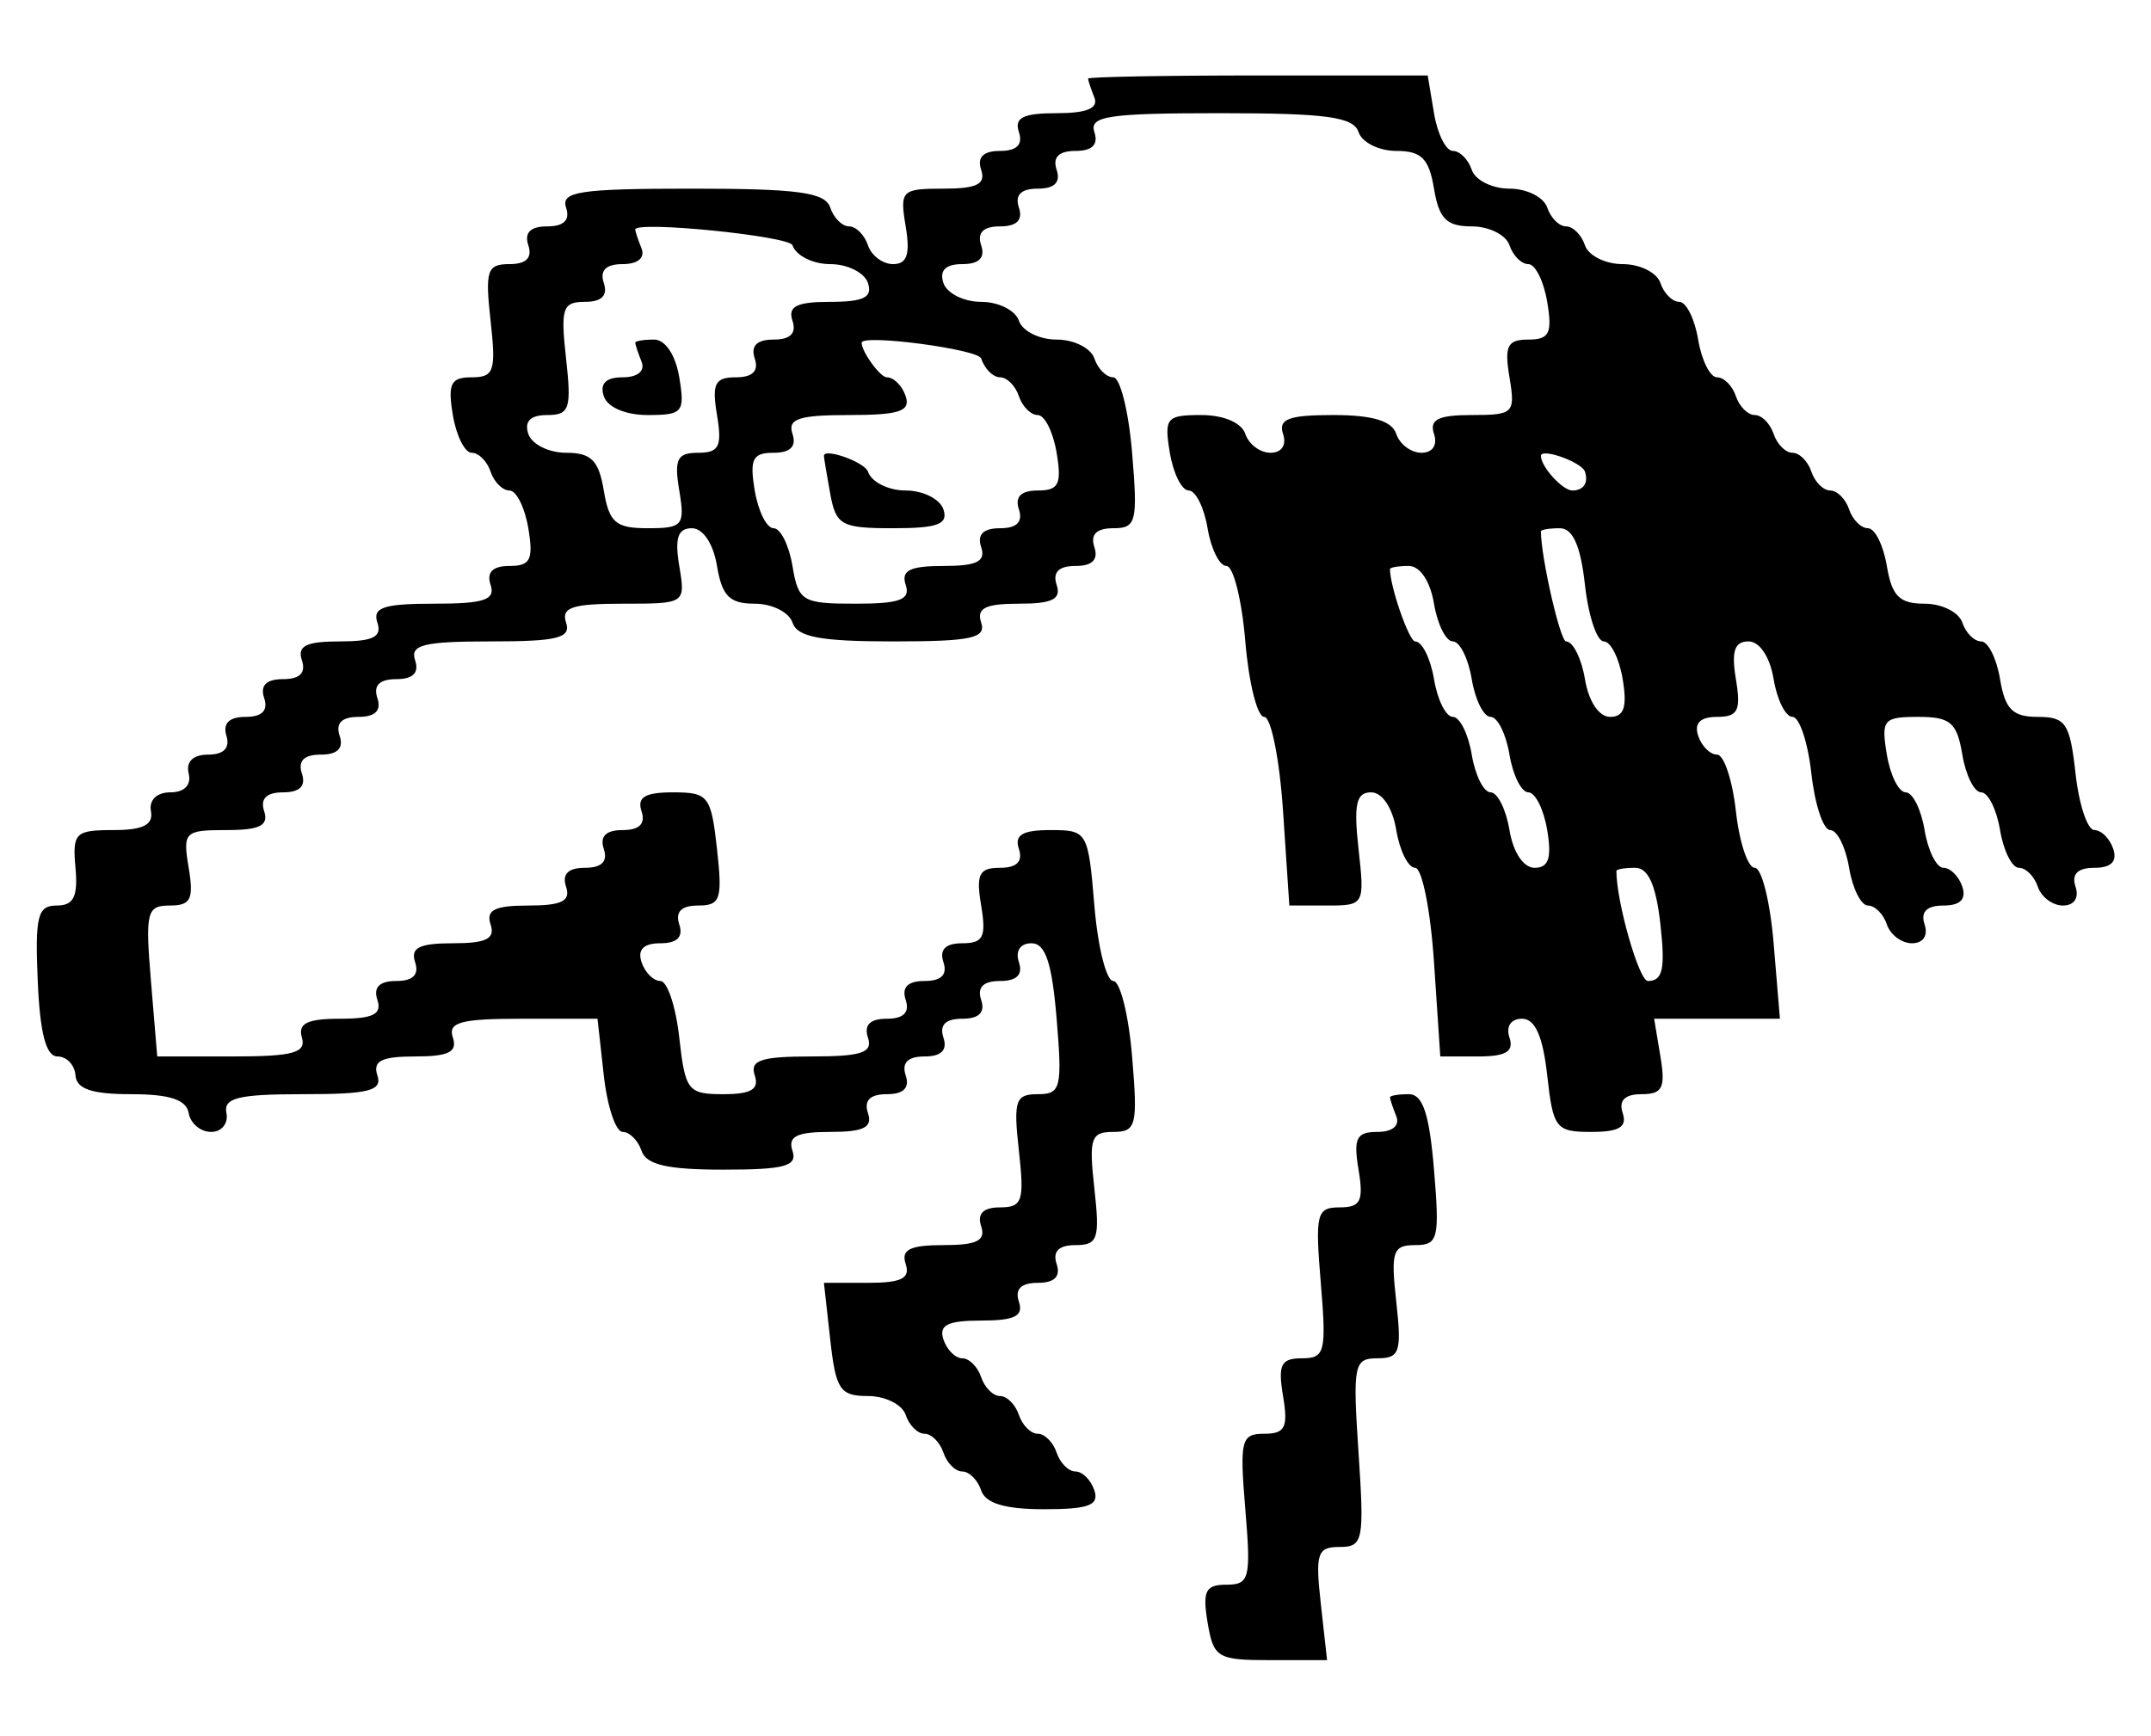
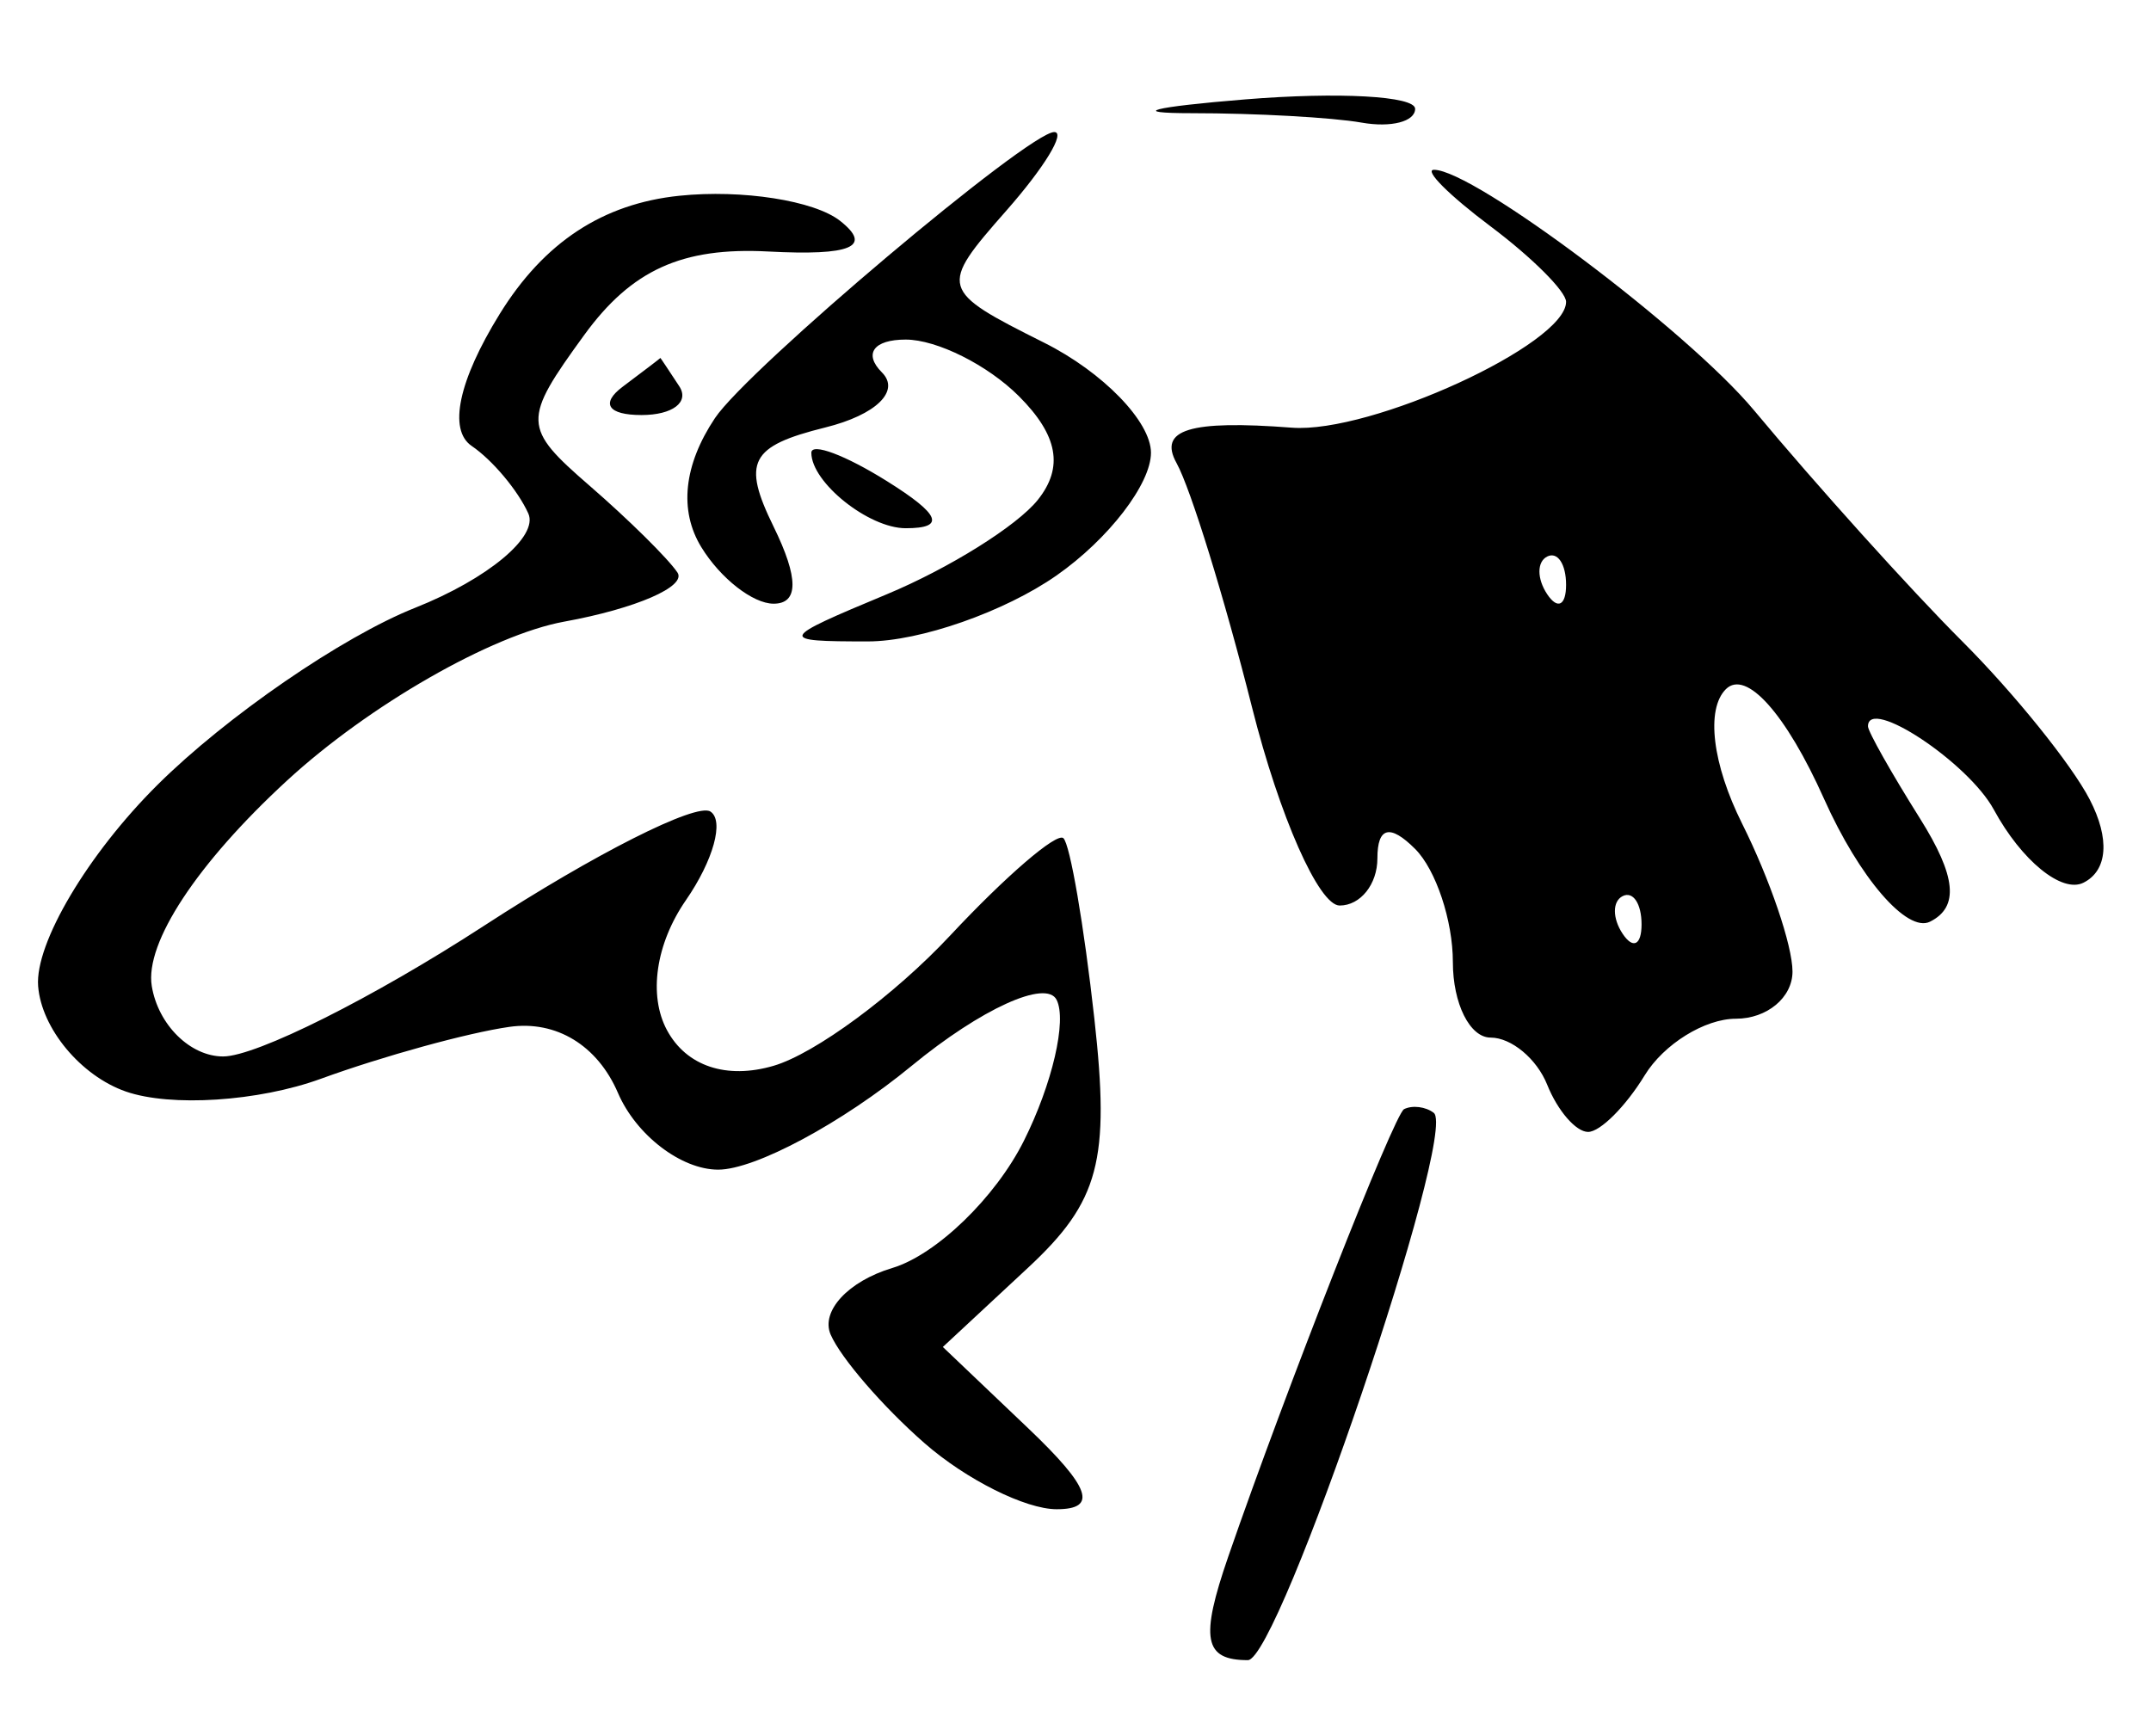
- <svg xmlns="http://www.w3.org/2000/svg" version="1.1" width="171" height="138" viewBox="0 0 171 138">
-   <path stroke="none" opacity="1 " fill-rule="evenodd" d="M86.5,6.25C86.5 6.112, 92.575 6.0, 100.0 6.0L113.5 6.0 114.0,9C114.275 10.65, 114.95 12, 115.5 12C116.05 12, 116.725 12.675, 117.0 13.5C117.275 14.325, 118.625 15, 120.0 15.0C121.375 15.0, 122.725 15.675, 123.0 16.5C123.275 17.325, 123.95 18, 124.5 18C125.05 18, 125.725 18.675, 126.0 19.5C126.275 20.325, 127.625 21, 129.0 21.0C130.375 21, 131.725 21.675, 132.0 22.5C132.275 23.325, 132.95 24, 133.5 24C134.05 24, 134.725 25.35, 135.0 27.0C135.275 28.65, 135.95 30, 136.5 30.0C137.05 30, 137.725 30.675, 138.0 31.5C138.275 32.325, 138.95 33, 139.5 33C140.05 33, 140.725 33.675, 141.0 34.5C141.275 35.325, 141.95 36, 142.5 36C143.05 36, 143.725 36.675, 144.0 37.5C144.275 38.325, 144.95 39, 145.5 39.0C146.05 39, 146.725 39.675, 147.0 40.5C147.275 41.325, 147.95 42, 148.5 42C149.05 42, 149.725 43.35, 150.0 45C150.4 47.4, 151.0 48, 153.0 48.0C154.375 48.0, 155.725 48.675, 156.0 49.5C156.275 50.325, 156.95 51.0, 157.5 51.0C158.05 51, 158.725 52.35, 159.0 54C159.4 56.4, 160.0 57, 162.0 57.0C164.222 57, 164.556 57.5, 165.0 61.5C165.275 63.975, 165.95 66, 166.5 66C167.05 66.0, 167.725 66.675, 168.0 67.5C168.333 68.5, 167.833 69, 166.5 69C165.167 69, 164.667 69.5, 165.0 70.5C165.296 71.389, 164.889 72, 164.0 72C163.175 72, 162.275 71.325, 162.0 70.5C161.725 69.675, 161.05 69, 160.5 69C159.95 69, 159.275 67.65, 159.0 66C158.725 64.35, 158.05 63, 157.5 63C156.95 63, 156.275 61.65, 156.0 60C155.574 57.444, 155.056 57, 152.5 57C149.722 57, 149.537 57.222, 150.0 60.0C150.275 61.65, 150.95 63, 151.5 63C152.05 63, 152.725 64.35, 153.0 66C153.275 67.65, 153.95 69, 154.5 69C155.05 69, 155.725 69.675, 156.0 70.5C156.333 71.5, 155.833 72, 154.5 72.0C153.167 72.0, 152.667 72.5, 153.0 73.5C153.296 74.389, 152.889 75, 152.0 75C151.175 75, 150.275 74.325, 150.0 73.5C149.725 72.675, 149.05 72, 148.5 72C147.95 72, 147.275 70.65, 147.0 69C146.725 67.35, 146.05 66, 145.5 66C144.95 66, 144.275 63.975, 144.0 61.5C143.725 59.025, 143.05 57, 142.5 57.0C141.95 57, 141.275 55.65, 141.0 54C140.704 52.222, 139.889 51.0, 139.0 51.0C137.889 51, 137.63 51.778, 138.0 54C138.417 56.5, 138.167 57, 136.5 57C135.167 57, 134.667 57.5, 135.0 58.5C135.275 59.325, 135.95 60, 136.5 60C137.05 60, 137.725 62.025, 138.0 64.5C138.275 66.975, 138.95 69, 139.5 69C140.05 69, 140.725 71.7, 141.0 75L141.5 81 136.5,81L131.5 81 132.0,84C132.417 86.5, 132.167 87, 130.5 87C129.167 87, 128.667 87.5, 129.0 88.5C129.37 89.611, 128.722 90, 126.5 90C123.685 90, 123.469 89.722, 123.0 85.5C122.654 82.389, 122.037 81, 121.0 81C120.111 81, 119.704 81.611, 120.0 82.5C120.37 83.611, 119.722 84, 117.5 84L114.5 84 114.0,76.5C113.725 72.375, 113.05 69, 112.5 69.0C111.95 69, 111.275 67.65, 111.0 66C110.704 64.222, 109.889 63.0, 109.0 63C107.815 63, 107.605 63.944, 108.0 67.5C108.494 71.944, 108.463 72, 105.5 72L102.5 72 102.0,64.5C101.725 60.375, 101.05 57, 100.5 57C99.95 57, 99.275 54.3, 99.0 51.0C98.725 47.7, 98.05 45, 97.5 45C96.95 45, 96.275 43.65, 96.0 42C95.725 40.35, 95.05 39.0, 94.5 39C93.95 39, 93.275 37.65, 93.0 36.0C92.537 33.222, 92.722 33, 95.5 33C97.278 33, 98.704 33.611, 99.0 34.5C99.275 35.325, 100.175 36.0, 101.0 36.0C101.889 36, 102.296 35.389, 102.0 34.5C101.605 33.315, 102.444 33.0, 106.0 33.0C109.111 33, 110.654 33.463, 111.0 34.5C111.275 35.325, 112.175 36, 113.0 36.0C113.889 36.0, 114.296 35.389, 114.0 34.5C113.619 33.357, 114.333 33, 117.0 33C120.333 33, 120.476 32.857, 120.0 30C119.583 27.5, 119.833 27, 121.5 27C123.167 27, 123.417 26.5, 123.0 24C122.725 22.35, 122.05 21, 121.5 21.0C120.95 21, 120.275 20.325, 120.0 19.5C119.725 18.675, 118.375 18, 117.0 18C115.0 18, 114.4 17.4, 114.0 15C113.6 12.6, 113.0 12, 111.0 12C109.625 12, 108.275 11.325, 108.0 10.5C107.598 9.294, 105.444 9, 97.0 9C88.111 9, 86.577 9.23, 87.0 10.5C87.333 11.5, 86.833 12, 85.5 12C84.167 12, 83.667 12.5, 84.0 13.5C84.333 14.5, 83.833 15, 82.5 15.0C81.167 15, 80.667 15.5, 81.0 16.5C81.333 17.5, 80.833 18, 79.5 18C78.167 18, 77.667 18.5, 78.0 19.5C78.333 20.5, 77.833 21, 76.5 21C75.167 21, 74.667 21.5, 75.0 22.5C75.275 23.325, 76.625 24.0, 78.0 24C79.375 24, 80.725 24.675, 81.0 25.5C81.275 26.325, 82.625 27, 84.0 27C85.375 27, 86.725 27.675, 87.0 28.5C87.275 29.325, 87.95 30, 88.5 30C89.05 30, 89.725 32.7, 90.0 36.0C90.458 41.5, 90.333 42, 88.5 42C87.167 42, 86.667 42.5, 87.0 43.5C87.333 44.5, 86.833 45.0, 85.5 45.0C84.167 45, 83.667 45.5, 84.0 46.5C84.381 47.643, 83.667 48, 81.0 48C78.333 48, 77.619 48.357, 78.0 49.5C78.415 50.744, 77.222 51, 71.0 51C65.222 51, 63.385 50.656, 63.0 49.5C62.725 48.675, 61.375 48.0, 60.0 48.0C58.0 48, 57.4 47.4, 57.0 45.0C56.704 43.222, 55.889 42.0, 55.0 42.0C53.889 42, 53.63 42.778, 54.0 45C54.5 48, 54.5 48, 49.5 48C45.5 48.0, 44.6 48.3, 45.0 49.5C45.41 50.731, 44.333 51, 39.0 51C33.667 51, 32.59 51.269, 33.0 52.5C33.333 53.5, 32.833 54, 31.5 54C30.167 54, 29.667 54.5, 30.0 55.5C30.333 56.5, 29.833 57, 28.5 57.0C27.167 57, 26.667 57.5, 27.0 58.5C27.333 59.5, 26.833 60.0, 25.5 60.0C24.167 60.0, 23.667 60.5, 24.0 61.5C24.333 62.499, 23.834 63, 22.505 63C21.181 63, 20.675 63.504, 21 64.5C21.372 65.641, 20.652 66, 17.995 66C14.667 66, 14.524 66.144, 15.0 69C15.417 71.5, 15.167 72, 13.5 72C11.667 72.0, 11.542 72.5, 12.0 78.0L12.5 84 18.469,84C23.302 84, 24.354 83.715, 24 82.5C23.671 81.371, 24.421 81, 27.031 81C29.67 81, 30.38 80.641, 30.0 79.5C29.667 78.5, 30.167 78, 31.5 78C32.833 78, 33.333 77.5, 33.0 76.5C32.619 75.357, 33.333 75, 36.0 75C38.667 75.0, 39.381 74.643, 39.0 73.5C38.619 72.357, 39.333 72, 42.0 72C44.667 72, 45.381 71.643, 45.0 70.5C44.667 69.5, 45.167 69, 46.5 69C47.833 69, 48.333 68.5, 48.0 67.5C47.667 66.5, 48.167 66, 49.5 66C50.833 66.0, 51.333 65.5, 51.0 64.5C50.63 63.389, 51.278 63, 53.5 63C56.315 63, 56.531 63.278, 57.0 67.5C57.444 71.5, 57.278 72, 55.5 72C54.167 72, 53.667 72.5, 54.0 73.5C54.333 74.5, 53.833 75, 52.5 75C51.167 75.0, 50.667 75.5, 51.0 76.5C51.275 77.325, 51.95 78, 52.5 78C53.05 78, 53.725 80.025, 54.0 82.5C54.469 86.722, 54.685 87, 57.5 87.0C59.722 87.0, 60.37 86.611, 60.0 85.5C59.6 84.3, 60.5 84.0, 64.5 84.0C68.5 84, 69.4 83.7, 69.0 82.5C68.667 81.5, 69.167 81.0, 70.5 81C71.833 81, 72.333 80.5, 72.0 79.5C71.667 78.5, 72.167 78.0, 73.5 78.0C74.833 78, 75.333 77.5, 75.0 76.5C74.667 75.5, 75.167 75, 76.5 75C78.167 75.0, 78.417 74.5, 78.0 72C77.583 69.5, 77.833 69, 79.5 69C80.833 69.0, 81.333 68.5, 81.0 67.5C80.63 66.389, 81.278 66, 83.5 66C86.444 66, 86.509 66.111, 87.0 72.0C87.275 75.3, 87.95 78.0, 88.5 78.0C89.05 78, 89.725 80.7, 90.0 84C90.458 89.5, 90.333 90, 88.5 90C86.722 90, 86.556 90.5, 87.0 94.5C87.444 98.5, 87.278 99.0, 85.5 99C84.167 99, 83.667 99.5, 84.0 100.5C84.333 101.5, 83.833 102, 82.5 102C81.167 102, 80.667 102.5, 81.0 103.5C81.381 104.643, 80.667 105, 78.0 105.0C75.333 105, 74.619 105.357, 75.0 106.5C75.275 107.325, 75.95 108, 76.5 108C77.05 108, 77.725 108.675, 78.0 109.5C78.275 110.325, 78.95 111, 79.5 111.0C80.05 111.0, 80.725 111.675, 81.0 112.5C81.275 113.325, 81.95 114, 82.5 114C83.05 114, 83.725 114.675, 84.0 115.5C84.275 116.325, 84.95 117, 85.5 117C86.05 117, 86.725 117.675, 87.0 118.5C87.395 119.685, 86.556 120, 83.0 120C79.889 120, 78.346 119.537, 78.0 118.5C77.725 117.675, 77.05 117, 76.5 117C75.95 117, 75.275 116.325, 75.0 115.5C74.725 114.675, 74.05 114.0, 73.5 114.0C72.95 114.0, 72.275 113.325, 72.0 112.5C71.725 111.675, 70.375 111, 69.0 111C66.778 111, 66.444 110.5, 66.0 106.5L65.5 102 69.0,102C71.667 102, 72.381 101.643, 72.0 100.5C71.619 99.357, 72.333 99, 75.0 99C77.667 99, 78.381 98.643, 78.0 97.5C77.667 96.5, 78.167 96, 79.5 96C81.278 96.0, 81.444 95.5, 81.0 91.5C80.556 87.5, 80.722 87, 82.5 87C84.333 87.0, 84.458 86.5, 84.0 81.0C83.63 76.556, 83.111 75, 82.0 75C81.111 75, 80.704 75.611, 81.0 76.5C81.333 77.5, 80.833 78.0, 79.5 78.0C78.167 78, 77.667 78.5, 78.0 79.5C78.333 80.5, 77.833 81, 76.5 81.0C75.167 81, 74.667 81.5, 75.0 82.5C75.333 83.5, 74.833 84, 73.5 84C72.167 84.0, 71.667 84.5, 72.0 85.5C72.333 86.5, 71.833 87, 70.5 87C69.167 87, 68.667 87.5, 69.0 88.5C69.381 89.643, 68.667 90, 66.0 90C63.333 90, 62.619 90.357, 63.0 91.5C63.407 92.722, 62.389 93, 57.5 93C53.056 93, 51.37 92.611, 51.0 91.5C50.725 90.675, 50.05 90, 49.5 90C48.95 90, 48.275 87.975, 48.0 85.5L47.5 81 41.5,81.0C36.611 81.0, 35.593 81.278, 36.0 82.5C36.381 83.643, 35.667 84, 33.0 84C30.333 84, 29.619 84.357, 30.0 85.5C30.41 86.729, 29.344 87, 24.097 87C18.936 87, 17.753 87.291, 18 88.5C18.168 89.325, 17.62 90, 16.781 90C15.942 90.0, 15.14 89.325, 15 88.5C14.819 87.438, 13.485 87.0, 10.426 87.0C7.303 87.0, 6.078 86.585, 6 85.5C5.94 84.675, 5.299 84, 4.574 84C3.659 84, 3.178 82.168, 3 78C2.779 72.839, 2.99 72.0, 4.506 72.0C5.857 72, 6.206 71.3, 6.0 69.0C5.752 66.223, 5.975 66.0, 9.006 66.0C11.375 66, 12.203 65.585, 12 64.5C11.834 63.612, 12.463 63, 13.543 63C14.661 63, 15.225 62.419, 15 61.5C14.77 60.561, 15.349 60, 16.548 60C17.789 60, 18.3 59.472, 18.0 58.5C17.696 57.516, 18.218 57, 19.519 57C20.835 57, 21.332 56.497, 21.0 55.5C20.667 54.5, 21.167 54, 22.5 54C23.833 54, 24.333 53.5, 24.0 52.5C23.619 51.357, 24.333 51, 27.0 51C29.667 51, 30.381 50.643, 30.0 49.5C29.6 48.3, 30.5 48, 34.5 48C38.5 48, 39.4 47.7, 39.0 46.5C38.667 45.5, 39.167 45, 40.5 45C42.167 45, 42.417 44.5, 42.0 42C41.725 40.35, 41.05 39, 40.5 39.0C39.95 39.0, 39.275 38.325, 39.0 37.5C38.725 36.675, 38.05 36, 37.5 36C36.95 36, 36.275 34.65, 36.0 33C35.583 30.5, 35.833 30, 37.5 30C39.278 30, 39.444 29.5, 39.0 25.5C38.556 21.5, 38.722 21, 40.5 21C41.833 21.0, 42.333 20.5, 42.0 19.5C41.667 18.5, 42.167 18, 43.5 18C44.833 18.0, 45.333 17.5, 45.0 16.5C44.577 15.23, 46.111 15, 55.0 15C63.444 15, 65.598 15.294, 66.0 16.5C66.275 17.325, 66.95 18, 67.5 18C68.05 18, 68.725 18.675, 69.0 19.5C69.275 20.325, 70.175 21, 71.0 21C72.111 21, 72.37 20.222, 72.0 18C71.524 15.143, 71.667 15, 75.0 15.0C77.667 15, 78.381 14.643, 78.0 13.5C77.667 12.5, 78.167 12, 79.5 12.0C80.833 12, 81.333 11.5, 81.0 10.5C80.619 9.357, 81.333 9, 84.0 9C86.4 9.0, 87.343 8.607, 87.0 7.75C86.725 7.062, 86.5 6.388, 86.5 6.25zM50.5,18.25C50.5 17.538, 62.755 18.764, 63.0 19.5C63.275 20.325, 64.625 21, 66.0 21C67.375 21, 68.725 21.675, 69.0 22.5C69.381 23.643, 68.667 24, 66.0 24C63.333 24, 62.619 24.357, 63.0 25.5C63.333 26.5, 62.833 27, 61.5 27C60.167 27, 59.667 27.5, 60.0 28.5C60.333 29.5, 59.833 30, 58.5 30C56.833 30, 56.583 30.5, 57.0 33C57.417 35.5, 57.167 36, 55.5 36C53.833 36.0, 53.583 36.5, 54.0 39C54.463 41.778, 54.278 42, 51.5 42C48.944 42, 48.426 41.556, 48.0 39C47.6 36.6, 47.0 36, 45.0 36C43.625 36, 42.275 35.325, 42.0 34.5C41.667 33.5, 42.167 33, 43.5 33.0C45.278 33, 45.444 32.5, 45.0 28.5C44.556 24.5, 44.722 24, 46.5 24C47.833 24, 48.333 23.5, 48.0 22.5C47.667 21.5, 48.167 21, 49.5 21.0C50.7 21.0, 51.3 20.5, 51.0 19.75C50.725 19.062, 50.5 18.388, 50.5 18.25zM50.5,27.25C50.5 27.112, 51.175 27, 52.0 27C52.889 27, 53.704 28.222, 54.0 30.0C54.463 32.778, 54.278 33, 51.5 33C49.722 33.0, 48.296 32.389, 48.0 31.5C47.667 30.5, 48.167 30, 49.5 30C50.7 30, 51.3 29.5, 51.0 28.75C50.725 28.062, 50.5 27.387, 50.5 27.25zM68.5,27.25C68.5 26.544, 77.754 27.761, 78.0 28.5C78.275 29.325, 78.95 30, 79.5 30C80.05 30, 80.725 30.675, 81.0 31.5C81.275 32.325, 81.95 33, 82.5 33C83.05 33, 83.725 34.35, 84.0 36C84.417 38.5, 84.167 39, 82.5 39C81.167 39, 80.667 39.5, 81.0 40.5C81.333 41.5, 80.833 42, 79.5 42.0C78.167 42, 77.667 42.5, 78.0 43.5C78.381 44.643, 77.667 45, 75.0 45.0C72.333 45, 71.619 45.357, 72.0 46.5C72.395 47.685, 71.556 48, 68.0 48C63.778 48, 63.469 47.815, 63.0 45.0C62.725 43.35, 62.05 42, 61.5 42C60.95 42, 60.275 40.65, 60.0 39.0C59.583 36.5, 59.833 36.0, 61.5 36C62.833 36, 63.333 35.5, 63.0 34.5C62.6 33.3, 63.5 33, 67.5 33C71.5 33, 72.4 32.7, 72.0 31.5C71.725 30.675, 71.05 30, 70.5 30C69.973 30, 68.5 27.975, 68.5 27.25zM65.5,36.25C65.5 35.583, 68.748 36.743, 69.0 37.5C69.275 38.325, 70.625 39, 72.0 39C73.375 39, 74.725 39.675, 75.0 40.5C75.395 41.685, 74.556 42, 71.0 42.0C66.879 42.0, 66.458 41.769, 66.0 39.25C65.725 37.737, 65.5 36.388, 65.5 36.25zM122.5,36.25C122.5 35.583, 125.748 36.743, 126.0 37.5C126.296 38.389, 125.889 39, 125.0 39C124.219 39, 122.5 37.109, 122.5 36.25zM122.5,42.25C122.5 42.112, 123.175 42, 124.0 42C125.037 42, 125.654 43.389, 126.0 46.5C126.275 48.975, 126.95 51, 127.5 51C128.05 51, 128.725 52.35, 129.0 54C129.37 56.222, 129.111 57, 128.0 57C127.111 57, 126.296 55.778, 126.0 54C125.725 52.35, 125.05 51, 124.5 51C124.032 51, 122.5 44.297, 122.5 42.25zM110.5,45.25C110.5 45.113, 111.175 45, 112.0 45C112.889 45, 113.704 46.222, 114.0 48C114.275 49.65, 114.95 51, 115.5 51C116.05 51, 116.725 52.35, 117.0 54C117.275 55.65, 117.95 57.0, 118.5 57C119.05 57, 119.725 58.35, 120.0 60C120.275 61.65, 120.95 63, 121.5 63C122.05 63, 122.725 64.35, 123.0 66C123.37 68.222, 123.111 69, 122.0 69C121.111 69, 120.296 67.778, 120.0 66C119.725 64.35, 119.05 63, 118.5 63C117.95 63, 117.275 61.65, 117.0 60C116.725 58.35, 116.05 57, 115.5 57.0C114.95 57.0, 114.275 55.65, 114.0 54.0C113.725 52.35, 113.05 51.0, 112.5 51C112.018 51, 110.5 46.636, 110.5 45.25zM128.5,69.25C128.5 69.112, 129.175 69, 130.0 69C131.037 69, 131.654 70.389, 132.0 73.5C132.395 77.056, 132.185 78, 131.0 78C130.296 78, 128.5 71.715, 128.5 69.25zM110.5,87.25C110.5 87.112, 111.175 87, 112.0 87C113.111 87, 113.63 88.556, 114.0 93C114.458 98.5, 114.333 99, 112.5 99C110.722 99, 110.556 99.5, 111.0 103.5C111.444 107.5, 111.278 108, 109.5 108C107.633 108, 107.533 108.5, 108.0 115.5C108.467 122.5, 108.367 123, 106.5 123C104.722 123, 104.556 123.5, 105.0 127.5L105.5 132 101.0,132C96.778 132, 96.469 131.815, 96.0 129C95.583 126.5, 95.833 126, 97.5 126C99.333 126, 99.458 125.5, 99.0 120C98.542 114.5, 98.667 114, 100.5 114C102.167 114, 102.417 113.5, 102.0 111C101.583 108.5, 101.833 108.0, 103.5 108C105.333 108, 105.458 107.5, 105.0 102C104.542 96.5, 104.667 96, 106.5 96C108.167 96, 108.417 95.5, 108.0 93C107.583 90.5, 107.833 90, 109.5 90C110.7 90, 111.3 89.5, 111.0 88.75C110.725 88.063, 110.5 87.387, 110.5 87.25z" />
+ <svg xmlns="http://www.w3.org/2000/svg" version="1.1" width="570.0" height="460.0" viewBox="0 0 570.0 460.0">
+   <path stroke="none" opacity="1 " fill-rule="evenodd" d="M330.0,26.34C354.75 24.327,                                   375.0 25.452, 375.0 28.84C375.0 32.228,                                   368.625 33.875, 360.833 32.5C353.042 31.125,                                   332.792 30, 315.833 30C298.875 30.0,                                   305.25 28.353, 330.0 26.34zM279.363,35.0C282.463 35.0,                                   276.755 44.37, 266.678 55.822C248.718 76.232,                                   248.916 76.926, 276.678 90.822C292.255 98.62,                                   305.0 111.75, 305.0 120.0C305.0 128.25,                                   293.75 142.875, 280.0 152.5C266.25 162.125,                                   243.75 170, 230.0 170C206 170,                                   206.2 169.5, 235.0 157.5C251.5 150.625,                                   269.5 139.375, 275 132.5C281.914 123.858,                                   280.37 115.37, 270 105C261.75 96.75,                                   248.25 90, 240.0 90C231.489 90,                                   228.765 93.765, 233.704 98.704C238.642 103.642,                                   232.153 109.954, 218.704 113.293C198.747 118.248,                                   196.581 122.404, 205.0 139.589C211.667 153.196,                                   211.667 160, 205.0 160C199.5 160,                                   190.875 153.25, 185.833 145C179.895 135.283,                                   181.168 123.248, 189.446 110.832C198.162 97.756,                                   272.576 35.0, 279.363 35.0zM380.0,45.0C390.474 45.0,                                   447.237 87.66, 464.769 108.707C481.396 128.668,                                   506.25 156.25, 520.0 170.0C533.75 183.75,                                   548.938 202.594, 553.75 211.875C559.155 222.299,                                   558.523 230.738, 552.097 233.951C546.376 236.812,                                   535.689 228.093, 528.347 214.576C521.557 202.073,                                   495.0 184.492, 495.0 192.5C495.0 193.875,                                   501.188 204.844, 508.75 216.875C518.405 232.236,                                   519.207 240.396, 511.442 244.279C505.361 247.32,                                   492.725 232.674, 483.363 211.733C473.27 189.158,                                   462.676 177.324, 457.337 182.663C451.999 188.001,                                   453.761 202.522, 461.667 218.333C469.0 233,                                   475.0 250.625, 475.0 257.5C475.0 264.375,                                   468.25 270.0, 460.0 270C451.75 270,                                   440.875 276.75, 435.833 285C430.792 293.25,                                   424.042 300, 420.833 300C417.625 300,                                   412.75 294.375, 410.0 287.5C407.25 280.625,                                   400.5 275.0, 395.0 275.0C389.5 275.0,                                   385.0 266.0, 385.0 255.0C385.0 244.0,                                   380.5 230.5, 375.0 225.0C368.333 218.333,                                   365.0 219.167, 365.0 227.5C365.0 234.375,                                   360.5 240, 355.0 240C349.5 240,                                   339.054 216.375, 331.786 187.5C324.518 158.625,                                   315.518 129.485, 311.786 122.745C306.863 113.854,                                   315.245 111.276, 342.326 113.35C363.278 114.956,                                   415.0 91.221, 415.0 80.0C415.0 77.25,                                   406.0 68.25, 395.0 60.0C384.0 51.75,                                   377.25 45.0, 380.0 45.0zM180.049,51.881C196.656 50.166,                                   215.814 53.161, 222.622 58.537C231.306 65.394,                                   225.616 67.817, 203.558 66.656C180.772 65.456,                                   167.358 71.543, 154.832 88.768C138.367 111.41,                                   138.435 113.306, 156.274 128.768C166.573 137.696,                                   177.034 148.03, 179.519 151.733C182.005 155.437,                                   168.505 161.297, 149.519 164.757C130.313 168.257,                                   97.737 186.933, 76.084 206.859C52.244 228.796,                                   38.349 249.902, 40.218 261.335C41.896 271.601,                                   50.409 280, 59.135 280.0C67.861 280.0,                                   98.961 264.418, 128.247 245.374C157.533 226.329,                                   184.533 212.698, 188.247 215.082C191.961 217.466,                                   189.04 228.045, 181.755 238.591C173.76 250.166,                                   171.778 263.823, 176.755 273.05C181.899 282.585,                                   192.523 286.13, 205.0 282.475C216.0 279.253,                                   237.054 263.717, 251.786 247.951C266.518 232.185,                                   280.018 220.571, 281.786 222.143C283.554 223.714,                                   287.25 245.25, 290.0 270.0C294.181 307.633,                                   291.304 318.438, 272.422 335.999L249.845 356.998 272.422,378.499C288.955 394.243,                                   290.984 400, 280.0 400C271.75 400,                                   256.0 392.125, 245.0 382.5C234.0 372.875,                                   222.802 359.922, 220.116 353.715C217.43 347.509,                                   224.775 339.567, 236.44 336.068C248.104 332.569,                                   263.801 317.397, 271.324 302.353C278.846 287.309,                                   282.75 270.5, 280.0 265.0C277.25 259.5,                                   259.953 267.375, 241.562 282.5C223.171 297.625,                                   200.108 310, 190.312 310C180.515 310,                                   168.563 300.845, 163.75 289.655C158.331 277.056,                                   147.385 270.393, 135.0 272.155C124.0 273.72,                                   101.5 279.916, 85.0 285.925C68.5 291.933,                                   45.251 293.448, 33.336 289.291C21.421 285.134,                                   10.966 272.56, 10.104 261.349C9.232 250.018,                                   23.296 226.316, 41.768 207.983C60.046 189.842,                                   90.75 168.74, 110.0 161.09C129.25 153.439,                                   142.75 142.189, 140.0 136.09C137.25 129.99,                                   130.5 121.94, 125.0 118.199C118.729 113.935,                                   121.498 100.884, 132.427 83.199C144.158 64.218,                                   159.724 53.981, 180.049 51.881zM175.0,94.872C175.0 94.802,                                   177.25 98.177, 180.0 102.372C182.75 106.568,                                   178.25 110, 170.0 110C161.111 110,                                   159.074 106.944, 165.0 102.5C170.5 98.375,                                   175.0 94.943, 175.0 94.872zM215.0,120.0C215.0 117.25,                                   224.0 120.625, 235.0 127.5C249.222 136.389,                                   250.667 140, 240.0 140C230.182 140,                                   215.0 127.854, 215.0 120.0zM410.0,147.5C412.75 146.125,                                   415.0 149.5, 415.0 155.0C415.0 160.5,                                   412.75 161.625, 410.0 157.5C407.25 153.375,                                   407.25 148.875, 410.0 147.5zM430.0,237.5C432.75 236.125,                                   435.0 239.5, 435.0 245.0C435.0 250.5,                                   432.75 251.625, 430.0 247.5C427.25 243.375,                                   427.25 238.875, 430.0 237.5zM372.065,293.967C374.274 292.863,                                   377.816 293.306, 379.937 294.951C386.44 299.996,                                   338.893 440, 330.676 440C319.029 440,                                   317.961 434.324, 325.5 412.5C340.713 368.462,                                   369.468 295.266, 372.065 293.967z" />
</svg>
